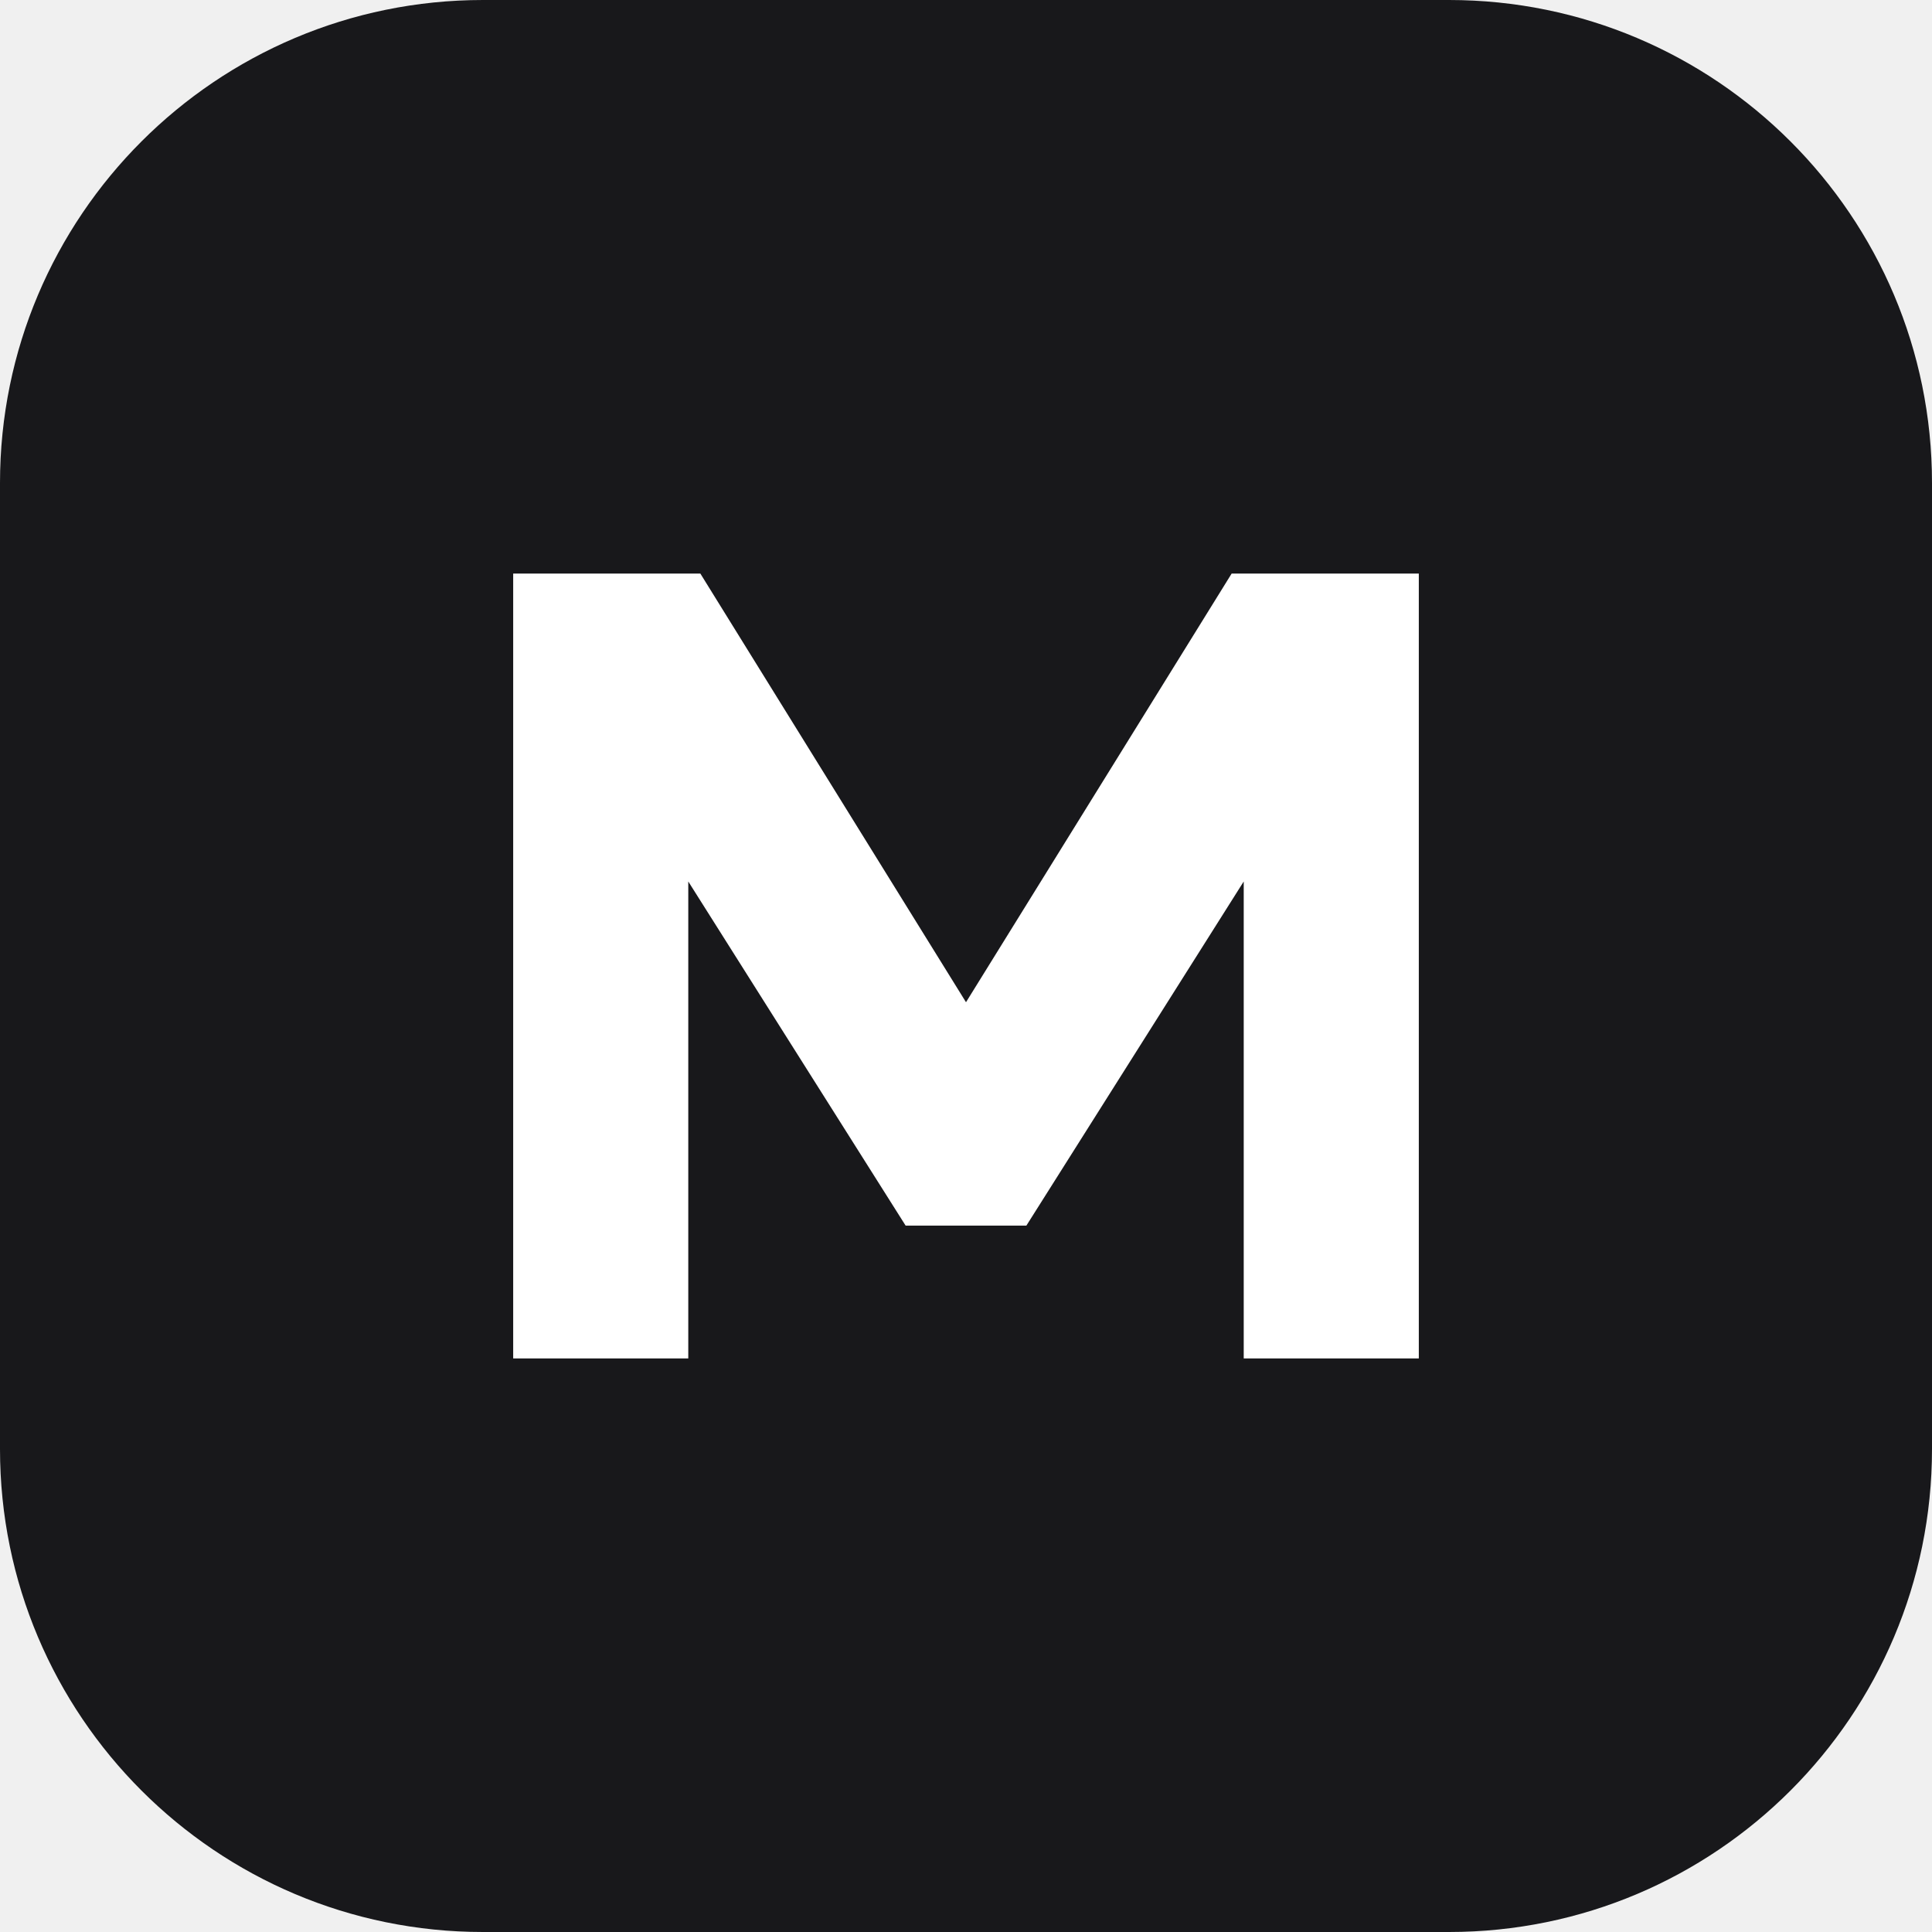
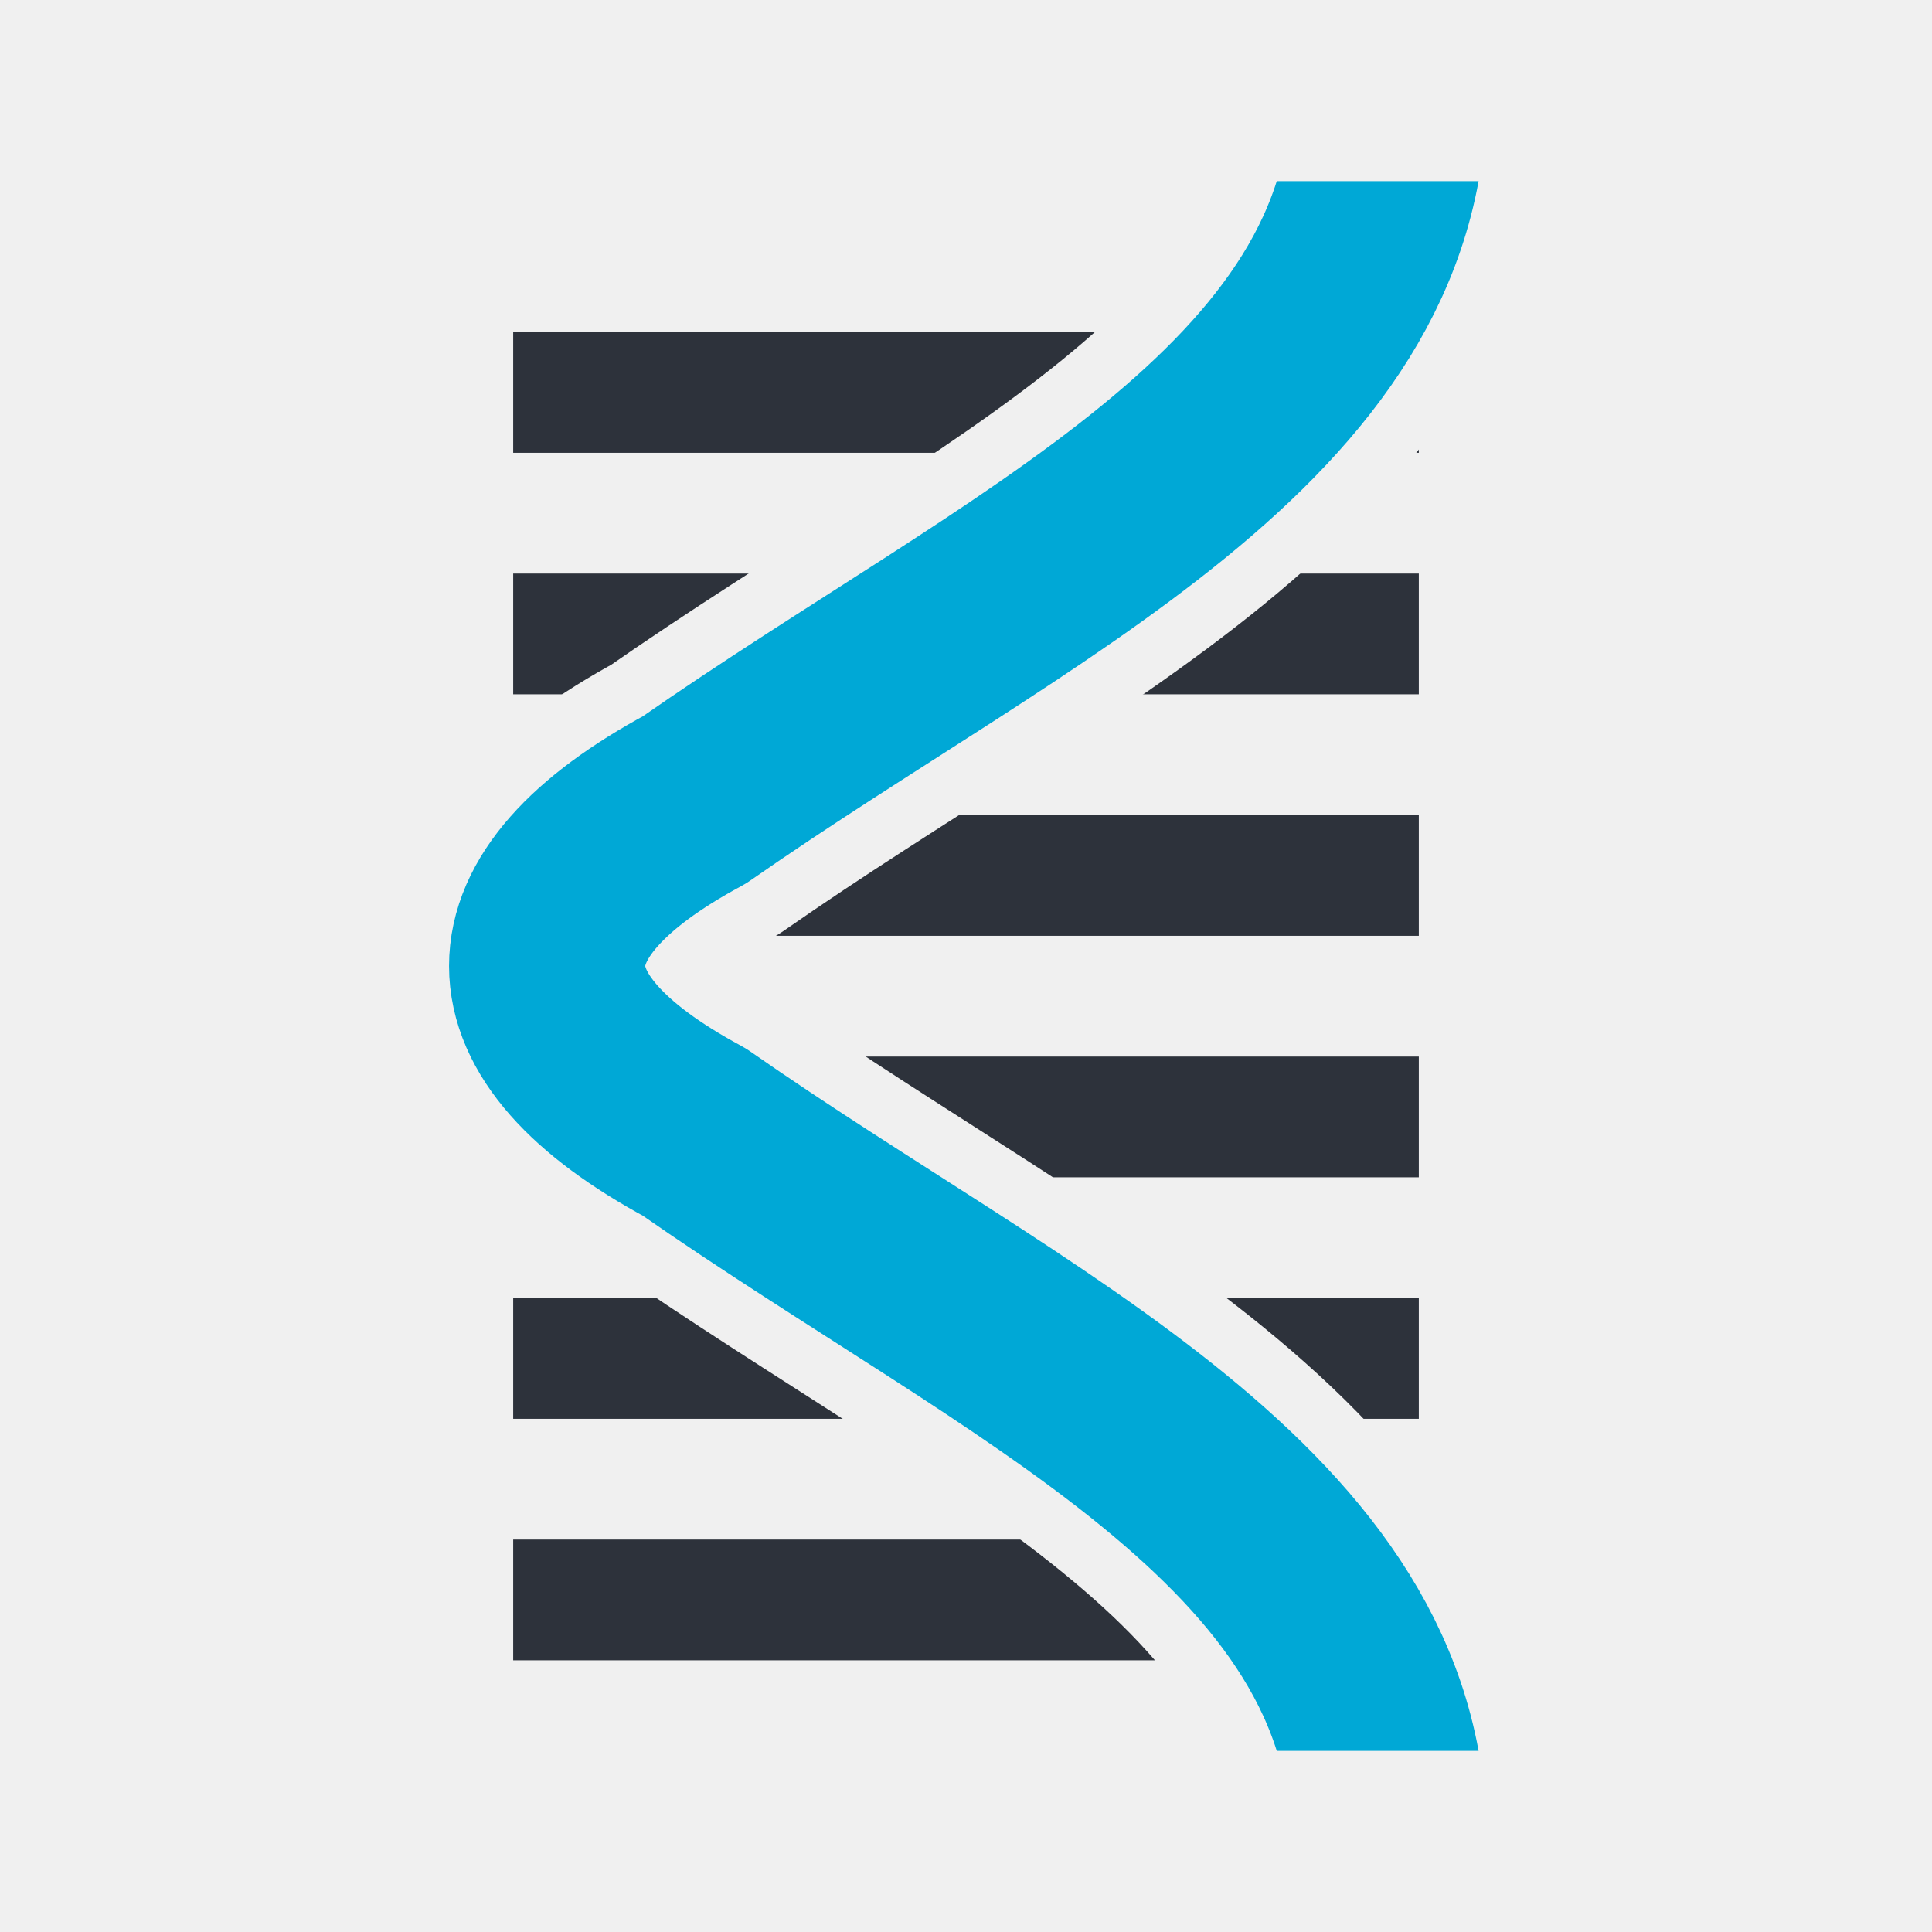
- <svg xmlns="http://www.w3.org/2000/svg" viewBox="0 0 32 32" fill="none">
-   <style>
-     .bg { fill: #18181b; }
-     .fg { fill: #ffffff; }
-     @media (prefers-color-scheme: dark) {
-       .bg { fill: #f4f4f5; }
-       .fg { fill: #09090b; }
-     }
-   </style>
-   <rect class="bg" width="32" height="32" rx="8" />
-   <path class="fg" d="M8.5 22.5V9.5h3.1l4.4 7.1 4.4-7.1h3.1v13h-2.9v-7.9l-3.6 5.7h-2l-3.6-5.7v7.9H8.5Z" />
+ <svg xmlns="http://www.w3.org/2000/svg" viewBox="0 0 256 256" width="100%" height="100%">
+   <defs>
+     <style>
+       .base-bars {
+         stroke: #2d323b; /* 라이트모드 기본값 */
+       }
+       @media (prefers-color-scheme: dark) {
+         .base-bars {
+           stroke: #e2e8f0; /* 다크모드 자동 전환 */
+         }
+       }
+     </style>
+     <clipPath id="horizontalCut">
+       <rect x="0" y="24" width="256" height="208" />
+     </clipPath>
+     <mask id="strandCutout">
+       <rect width="256" height="256" fill="white" />
+       <path d="           M 184, 12           C 184, 55   135, 76   92, 106           C 66, 120   66, 136   92, 150           C 135, 180  184, 201  184, 244         " fill="none" stroke="black" stroke-width="42" stroke-linecap="butt" stroke-linejoin="round" />
+     </mask>
+   </defs>
+   <g class="base-bars" mask="url(#strandCutout)" stroke-width="16" stroke-linecap="butt">
+     <line x1="68" y1="52" x2="188" y2="52" />
+     <line x1="68" y1="84" x2="188" y2="84" />
+     <line x1="68" y1="116" x2="188" y2="116" />
+     <line x1="68" y1="148" x2="188" y2="148" />
+     <line x1="68" y1="180" x2="188" y2="180" />
+     <line x1="68" y1="212" x2="188" y2="212" />
+   </g>
+   <g clip-path="url(#horizontalCut)">
+     <path d="         M 184, 12         C 184, 55   135, 76   92, 106         C 66, 120   66, 136   92, 150         C 135, 180  184, 201  184, 244       " fill="none" stroke="#00a8d6" stroke-width="26" stroke-linecap="butt" stroke-linejoin="round" />
+   </g>
</svg>
